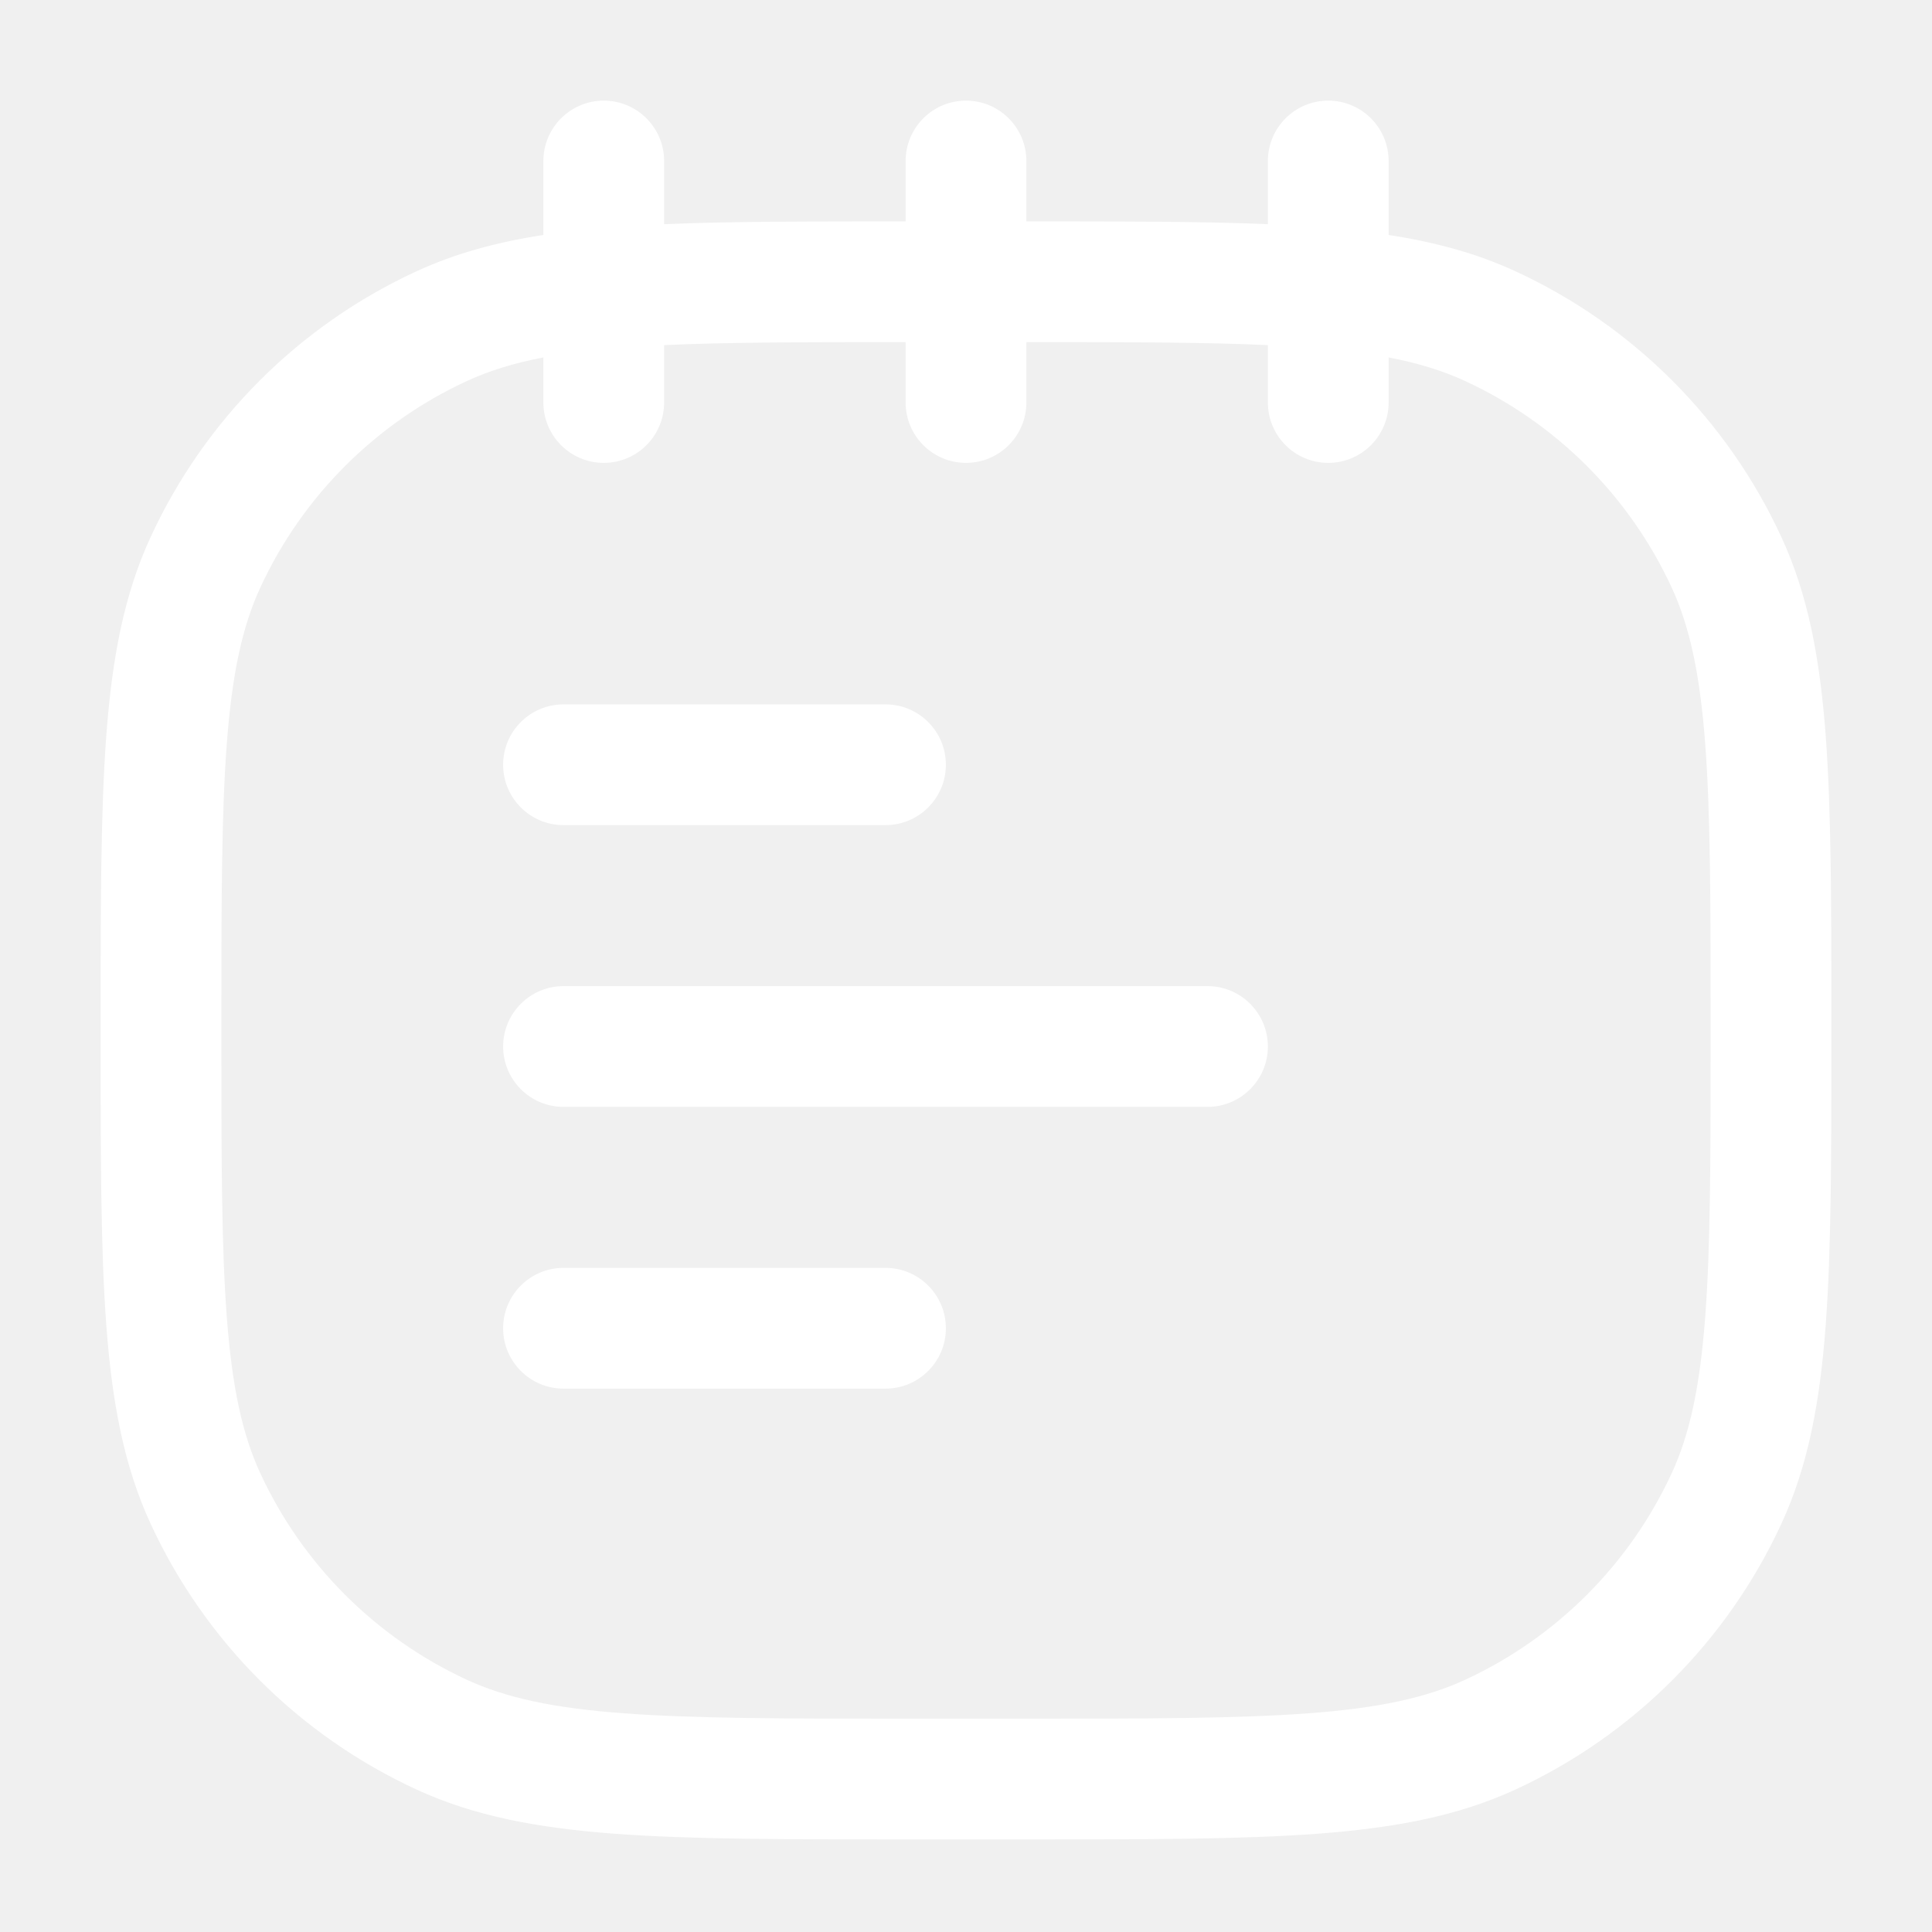
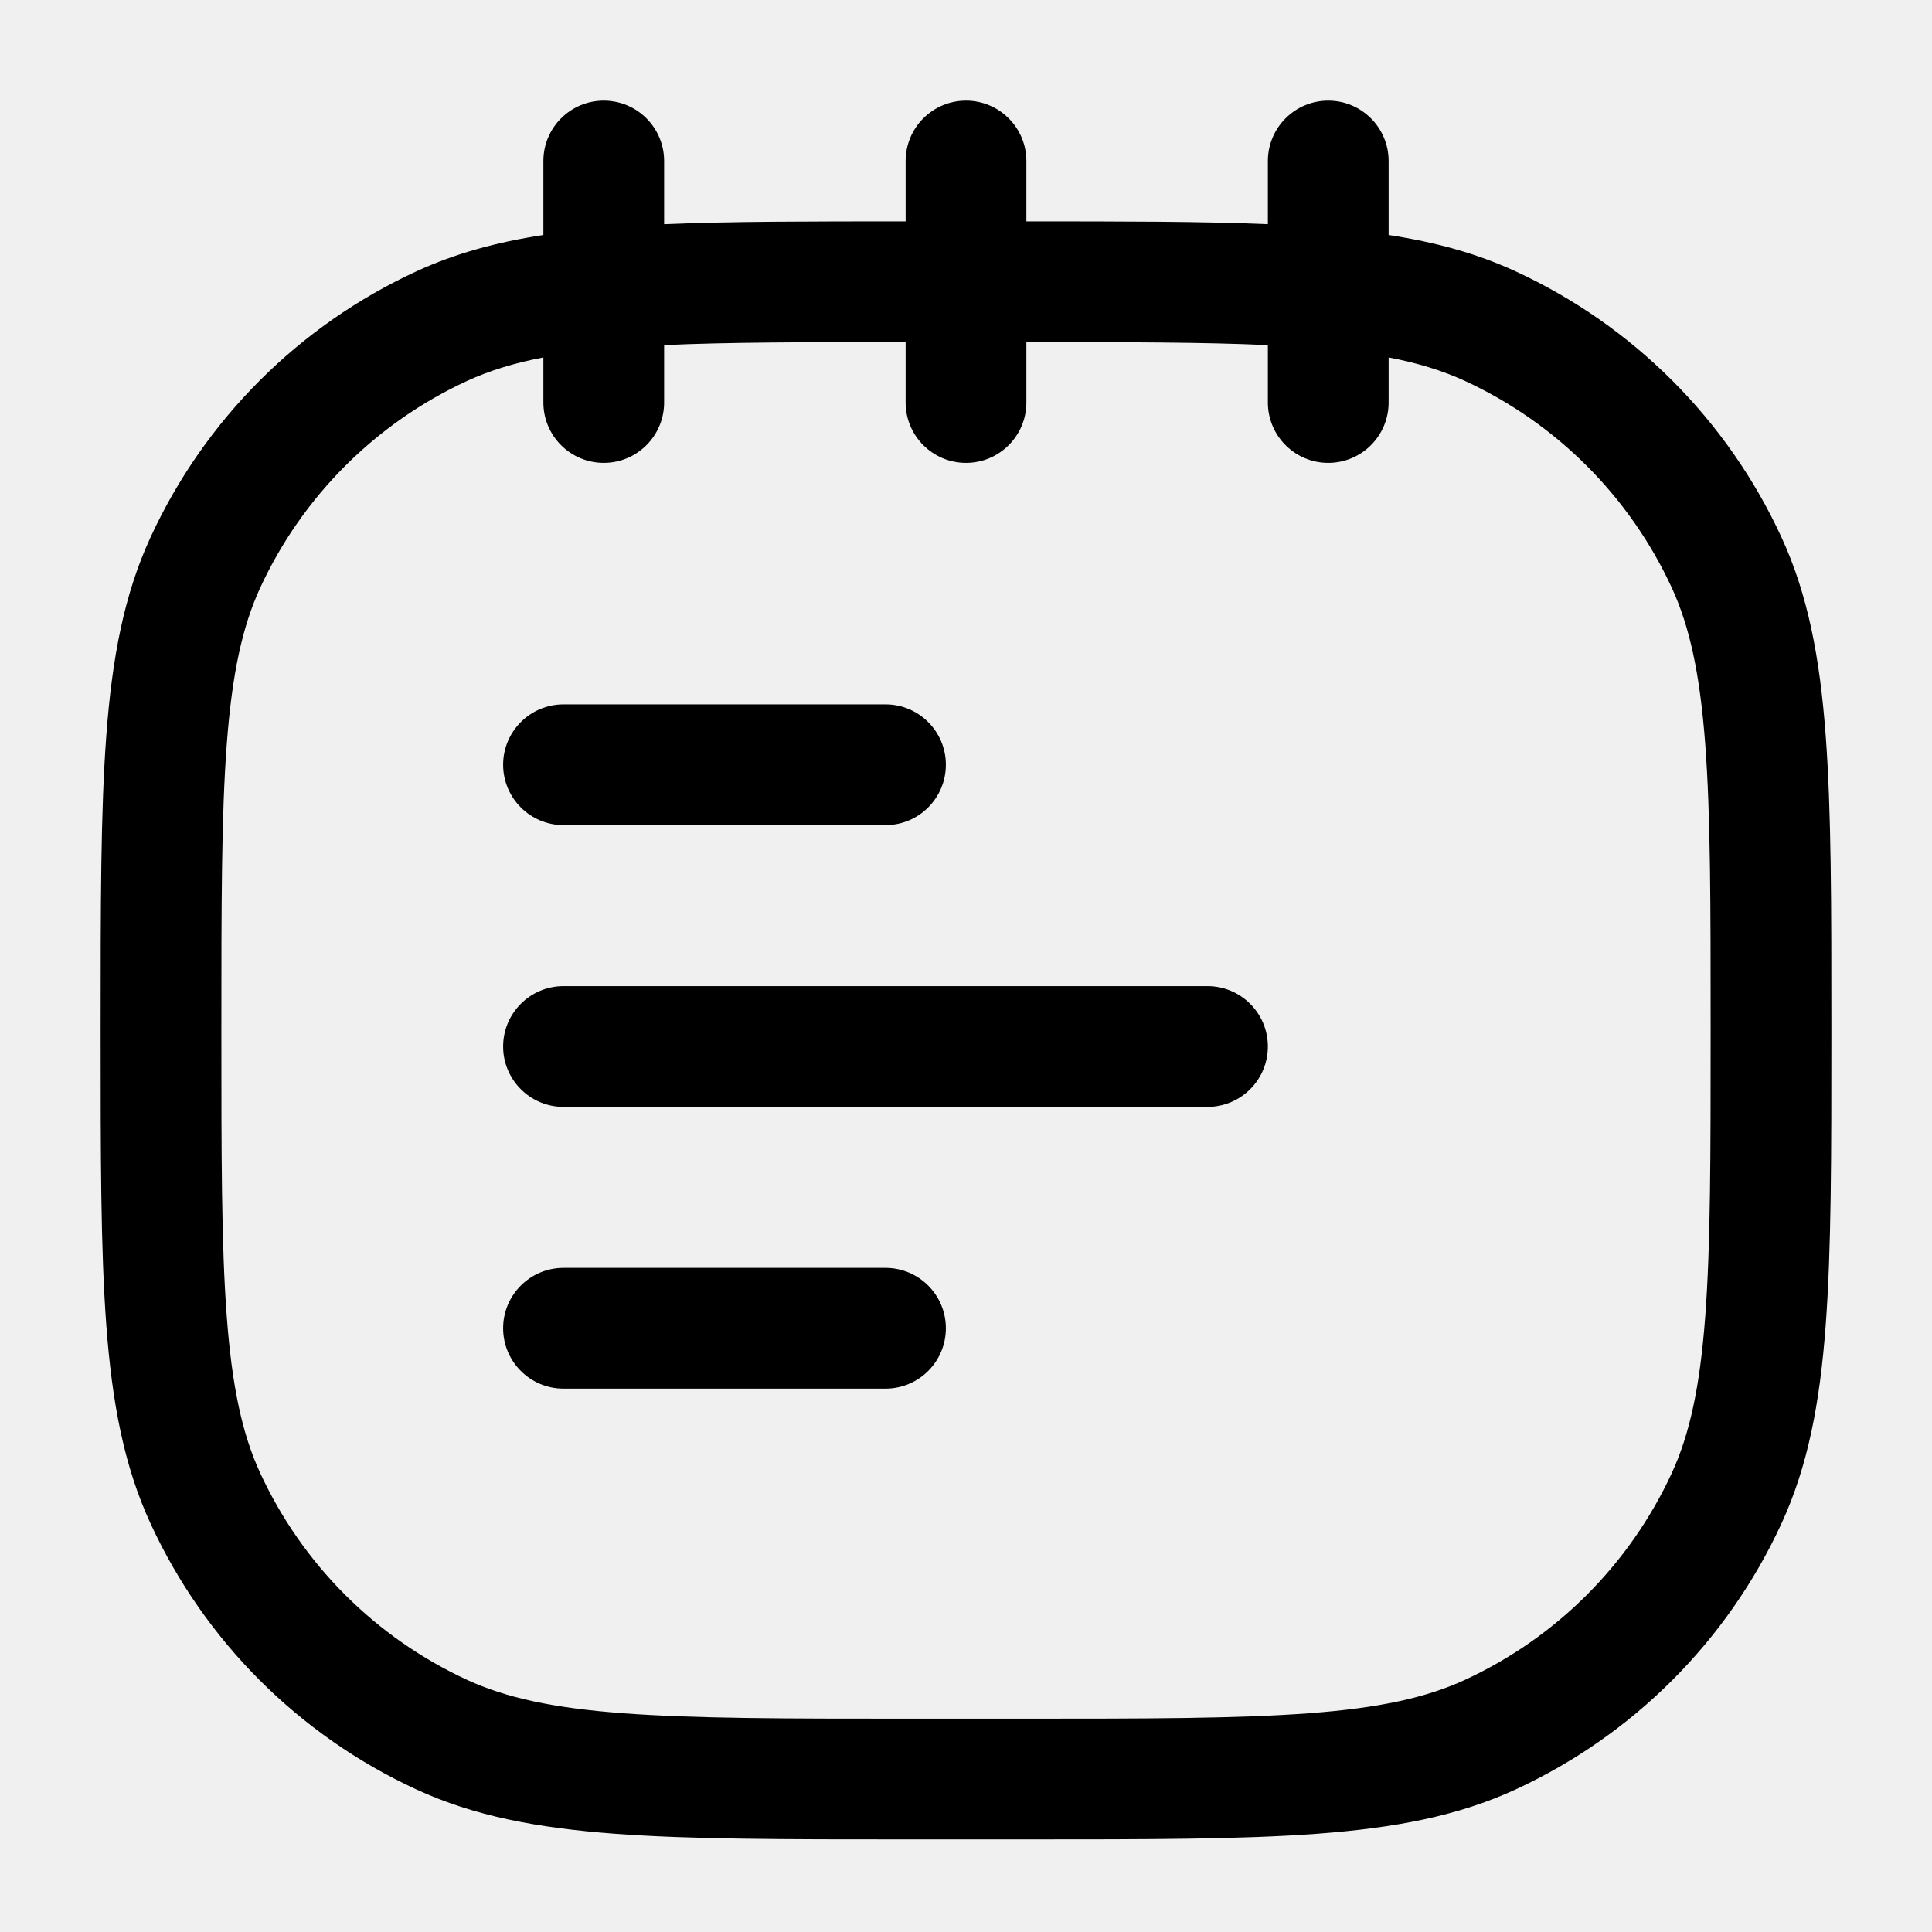
<svg xmlns="http://www.w3.org/2000/svg" width="24" height="24" viewBox="0 0 24 24" fill="none">
-   <path d="M6.25 9.5C6.25 9.086 6.586 8.75 7 8.75H11C11.414 8.75 11.75 9.086 11.75 9.5C11.75 9.914 11.414 10.25 11 10.25H7C6.586 10.25 6.25 9.914 6.25 9.5Z" fill="white" />
-   <path d="M6.25 13C6.25 12.586 6.586 12.25 7 12.25H15C15.414 12.25 15.75 12.586 15.75 13C15.75 13.414 15.414 13.75 15 13.75H7C6.586 13.75 6.25 13.414 6.25 13Z" fill="white" />
-   <path d="M6.25 16.5C6.25 16.086 6.586 15.75 7 15.75H11C11.414 15.75 11.75 16.086 11.75 16.5C11.75 16.914 11.414 17.25 11 17.25H7C6.586 17.25 6.25 16.914 6.25 16.5Z" fill="white" />
-   <path fill-rule="evenodd" clip-rule="evenodd" d="M7.5 1.25C7.914 1.25 8.25 1.586 8.25 2V2.785C9.076 2.75 10.059 2.75 11.25 2.75V2C11.25 1.586 11.586 1.25 12 1.25C12.414 1.25 12.75 1.586 12.75 2V2.75C13.941 2.75 14.924 2.75 15.75 2.785V2C15.75 1.586 16.086 1.25 16.5 1.25C16.914 1.25 17.25 1.586 17.25 2V2.919C17.83 3.008 18.344 3.148 18.826 3.37C20.285 4.043 21.457 5.214 22.13 6.674C22.459 7.387 22.607 8.171 22.679 9.132C22.75 10.079 22.75 11.256 22.75 12.769V12.831C22.75 14.344 22.75 15.521 22.679 16.468C22.607 17.429 22.459 18.213 22.13 18.926C21.457 20.386 20.285 21.557 18.826 22.23C18.113 22.559 17.329 22.707 16.368 22.779C15.421 22.85 14.244 22.85 12.731 22.85H11.269C9.756 22.85 8.579 22.85 7.632 22.779C6.671 22.707 5.887 22.559 5.174 22.23C3.714 21.557 2.543 20.386 1.87 18.926C1.541 18.213 1.393 17.429 1.321 16.468C1.25 15.521 1.25 14.344 1.25 12.831V12.769C1.25 11.256 1.25 10.079 1.321 9.132C1.393 8.171 1.541 7.387 1.87 6.674C2.543 5.214 3.714 4.043 5.174 3.37C5.656 3.148 6.17 3.008 6.75 2.919V2C6.75 1.586 7.086 1.25 7.5 1.25ZM6.75 4.44C6.379 4.511 6.074 4.607 5.802 4.732C4.667 5.256 3.756 6.167 3.232 7.302C3.01 7.785 2.883 8.368 2.817 9.244C2.75 10.129 2.75 11.25 2.75 12.8C2.75 14.35 2.75 15.471 2.817 16.356C2.883 17.232 3.01 17.816 3.232 18.298C3.756 19.433 4.667 20.344 5.802 20.868C6.285 21.09 6.868 21.218 7.744 21.283C8.629 21.349 9.75 21.35 11.3 21.35H12.7C14.25 21.35 15.371 21.349 16.256 21.283C17.132 21.218 17.715 21.09 18.198 20.868C19.333 20.344 20.244 19.433 20.768 18.298C20.99 17.816 21.117 17.232 21.183 16.356C21.25 15.471 21.25 14.35 21.25 12.8C21.25 11.25 21.25 10.129 21.183 9.244C21.117 8.368 20.99 7.785 20.768 7.302C20.244 6.167 19.333 5.256 18.198 4.732C17.926 4.607 17.621 4.511 17.25 4.44V5C17.25 5.414 16.914 5.75 16.5 5.75C16.086 5.75 15.75 5.414 15.75 5V4.287C14.961 4.251 13.995 4.25 12.75 4.25V5C12.75 5.414 12.414 5.75 12 5.75C11.586 5.75 11.25 5.414 11.25 5V4.25C10.005 4.25 9.039 4.251 8.25 4.287V5C8.25 5.414 7.914 5.75 7.5 5.75C7.086 5.75 6.75 5.414 6.75 5V4.44Z" fill="white" />
+   <path d="M6.25 9.5C6.25 9.086 6.586 8.75 7 8.75H11C11.414 8.75 11.75 9.086 11.75 9.5C11.75 9.914 11.414 10.25 11 10.25H7C6.586 10.25 6.25 9.914 6.25 9.5Z" fill="black" />
+   <path d="M6.25 13C6.25 12.586 6.586 12.25 7 12.25H15C15.414 12.25 15.75 12.586 15.75 13C15.75 13.414 15.414 13.75 15 13.75H7C6.586 13.75 6.25 13.414 6.25 13Z" fill="black" />
+   <path d="M6.25 16.5C6.25 16.086 6.586 15.75 7 15.75H11C11.414 15.75 11.75 16.086 11.75 16.5C11.75 16.914 11.414 17.25 11 17.25H7C6.586 17.25 6.25 16.914 6.25 16.5Z" fill="black" />
+   <path fill-rule="evenodd" clip-rule="evenodd" d="M7.5 1.25C7.914 1.25 8.25 1.586 8.25 2V2.785C9.076 2.75 10.059 2.75 11.25 2.75V2C11.25 1.586 11.586 1.25 12 1.25C12.414 1.25 12.75 1.586 12.75 2V2.75C13.941 2.75 14.924 2.75 15.75 2.785V2C15.75 1.586 16.086 1.25 16.5 1.25C16.914 1.25 17.25 1.586 17.25 2V2.919C17.83 3.008 18.344 3.148 18.826 3.37C20.285 4.043 21.457 5.214 22.13 6.674C22.459 7.387 22.607 8.171 22.679 9.132C22.75 10.079 22.75 11.256 22.75 12.769V12.831C22.75 14.344 22.75 15.521 22.679 16.468C22.607 17.429 22.459 18.213 22.13 18.926C21.457 20.386 20.285 21.557 18.826 22.23C18.113 22.559 17.329 22.707 16.368 22.779C15.421 22.85 14.244 22.85 12.731 22.85H11.269C9.756 22.85 8.579 22.85 7.632 22.779C6.671 22.707 5.887 22.559 5.174 22.23C3.714 21.557 2.543 20.386 1.87 18.926C1.541 18.213 1.393 17.429 1.321 16.468C1.25 15.521 1.25 14.344 1.25 12.831V12.769C1.25 11.256 1.25 10.079 1.321 9.132C1.393 8.171 1.541 7.387 1.87 6.674C2.543 5.214 3.714 4.043 5.174 3.37C5.656 3.148 6.17 3.008 6.75 2.919V2C6.75 1.586 7.086 1.25 7.5 1.25ZM6.75 4.44C6.379 4.511 6.074 4.607 5.802 4.732C4.667 5.256 3.756 6.167 3.232 7.302C3.01 7.785 2.883 8.368 2.817 9.244C2.75 10.129 2.75 11.25 2.75 12.8C2.75 14.35 2.75 15.471 2.817 16.356C2.883 17.232 3.01 17.816 3.232 18.298C3.756 19.433 4.667 20.344 5.802 20.868C6.285 21.09 6.868 21.218 7.744 21.283C8.629 21.349 9.75 21.35 11.3 21.35H12.7C14.25 21.35 15.371 21.349 16.256 21.283C17.132 21.218 17.715 21.09 18.198 20.868C19.333 20.344 20.244 19.433 20.768 18.298C20.99 17.816 21.117 17.232 21.183 16.356C21.25 15.471 21.25 14.35 21.25 12.8C21.25 11.25 21.25 10.129 21.183 9.244C21.117 8.368 20.99 7.785 20.768 7.302C20.244 6.167 19.333 5.256 18.198 4.732C17.926 4.607 17.621 4.511 17.25 4.44V5C17.25 5.414 16.914 5.75 16.5 5.75C16.086 5.75 15.75 5.414 15.75 5V4.287C14.961 4.251 13.995 4.25 12.75 4.25V5C12.75 5.414 12.414 5.75 12 5.75C11.586 5.75 11.25 5.414 11.25 5V4.25C10.005 4.25 9.039 4.251 8.25 4.287V5C8.25 5.414 7.914 5.75 7.5 5.75C7.086 5.75 6.75 5.414 6.75 5V4.44Z" fill="black" />
</svg>
